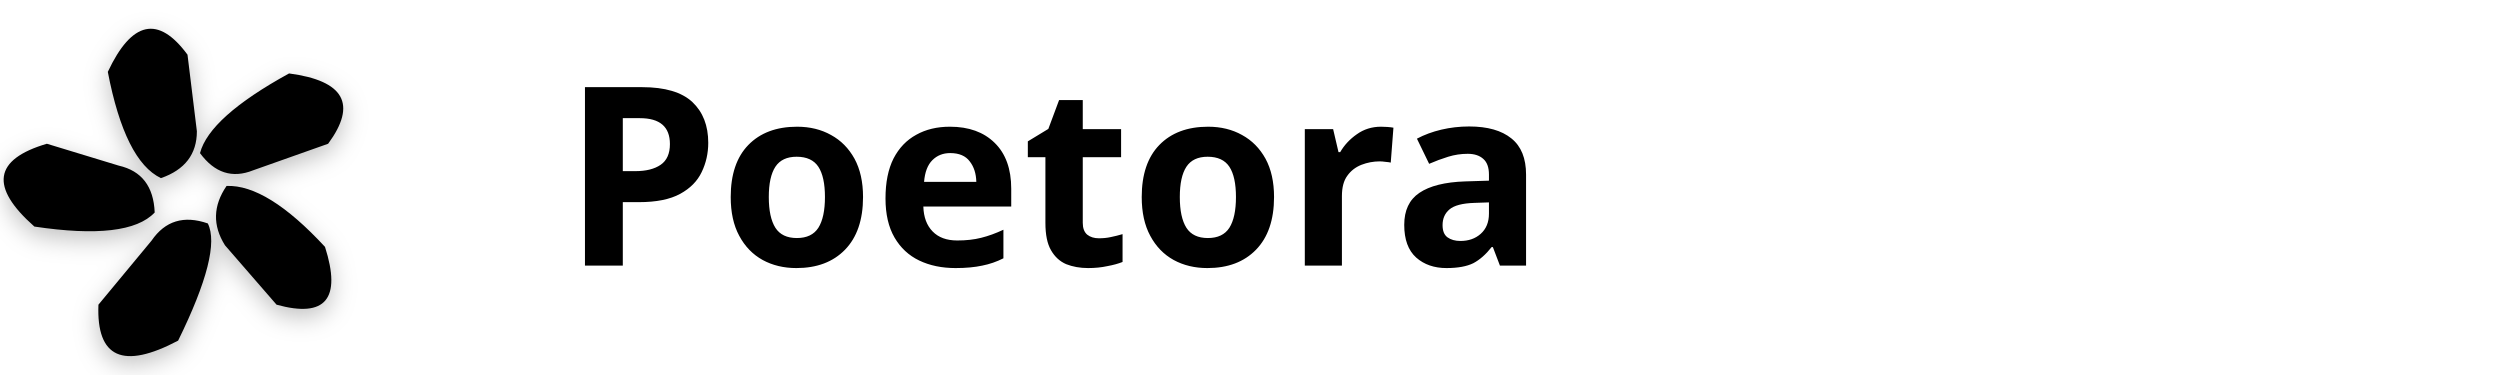
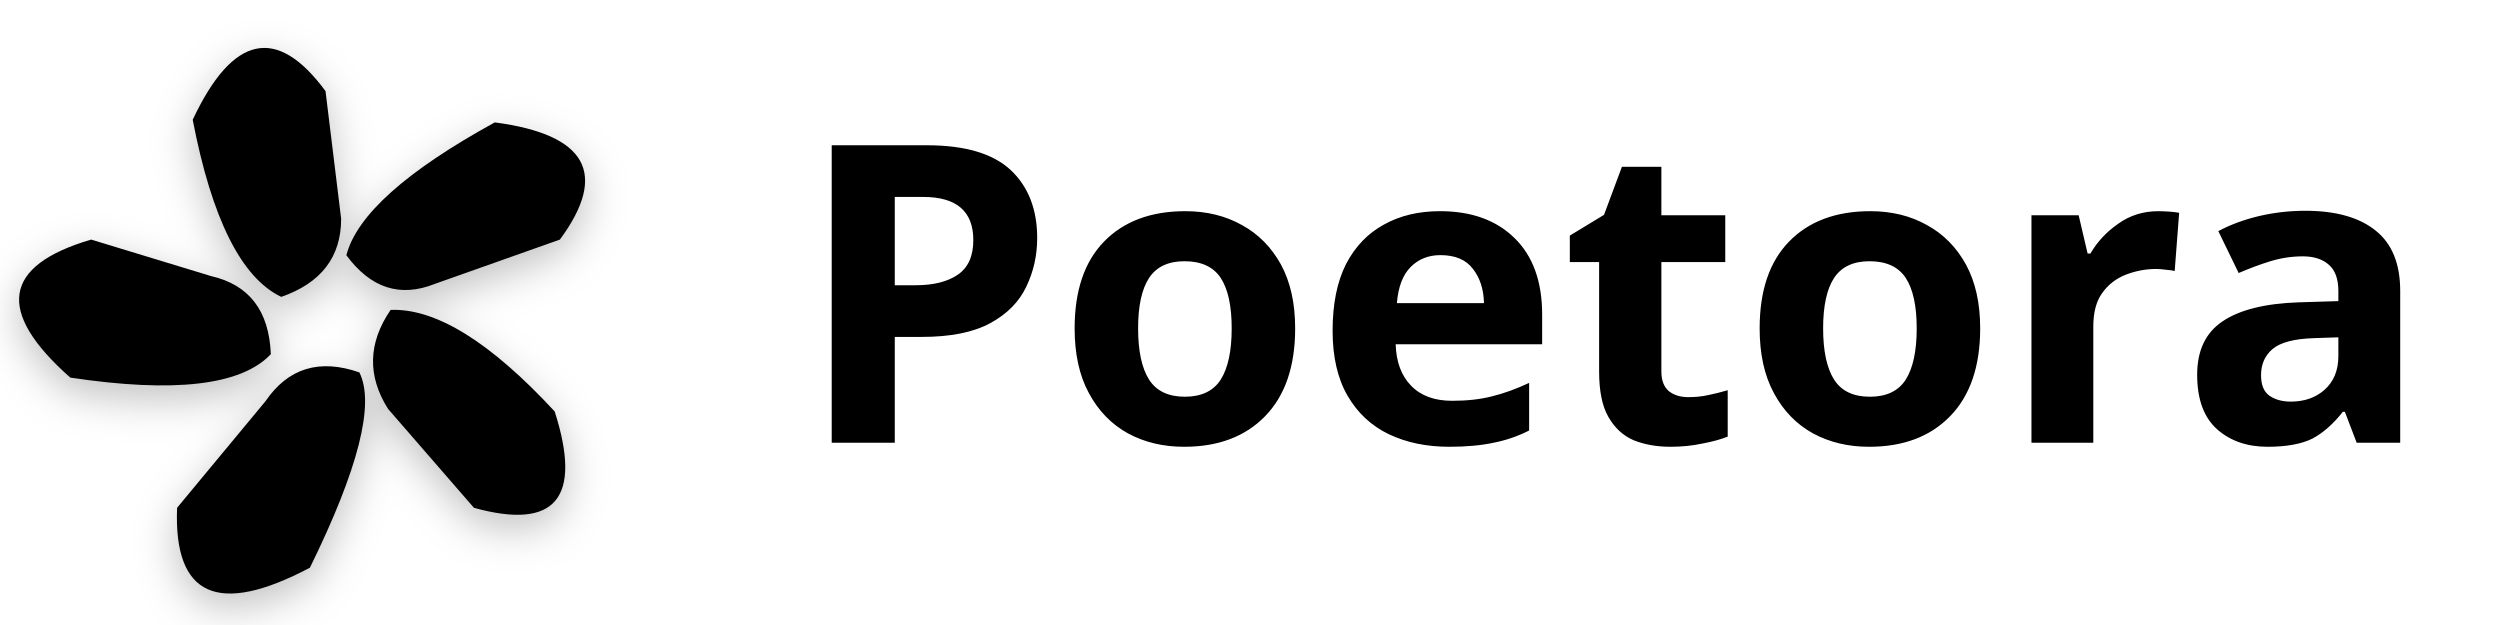
- <svg xmlns="http://www.w3.org/2000/svg" width="160" height="24" viewBox="0 0 160 24">
+ <svg xmlns="http://www.w3.org/2000/svg" width="96" height="24" viewBox="0 0 95 24">
  <defs>
    <radialGradient id="b" cx="30%" cy="20%" r="80%">
      <stop offset="0%" stop-color="oklch(0.77 0.15 163.22)" stop-opacity="1" />
      <stop offset="40%" stop-color="oklch(0.65 0.10 163.22)" stop-opacity="1" />
      <stop offset="100%" stop-color="oklch(0.55 0.08 163.22)" stop-opacity="1" />
    </radialGradient>
    <linearGradient id="textGradient" x1="0%" y1="0%" x2="100%" y2="0%">
      <stop offset="0%" stop-color="oklch(0.949 0.005 224)" />
      <stop offset="40%" stop-color="oklch(0.654 0.168 150.07)" />
      <stop offset="100%" stop-color="oklch(0.568 0.01 286.07)" />
    </linearGradient>
    <filter id="a" x="-50%" y="-50%" width="200%" height="200%">
      <feDropShadow dx="0" dy="0.5" stdDeviation="0.8" flood-color="oklch(0.21 0.04 265.75)" flood-opacity=".25" />
    </filter>
  </defs>
  <g transform="translate(12 12)" filter="url(#a)">
    <g fill="url(#b)" stroke="oklch(0.65 0.10 163.22)" stroke-width="0.1" stroke-opacity=".6">
      <path d="M0-8.5q-2.8-3.8-5.1 1.1 1.1 5.7 3.4 6.8 2.3-0.8 2.3-3ZM9-2.8q2.8-3.8-2.5-4.5-5.1 2.8-5.7 5.1 1.4 1.9 3.4 1.1ZM5.7 7.5Q10.4 8.8 8.8 3.8 5.1-0.2 2.5-0.1q-1.3 1.9-0.1 3.8ZM-5.7 7.5q-0.2 5.1 5.1 2.3 2.8-5.7 1.9-7.5-2.3-0.8-3.6 1.1ZM-9-2.8q-5.1 1.5-0.8 5.3 6 0.9 7.7-0.9-0.1-2.5-2.3-3Z" />
    </g>
  </g>
-   <text x="36" y="17" font-size="16" font-family="Poppins, sans-serif" font-weight="700" fill="url(#textGradient)">
+   <text x="30" y="17" font-size="16" font-family="Poppins, sans-serif" font-weight="700" fill="url(#textGradient)">
    Poetora
  </text>
</svg>
